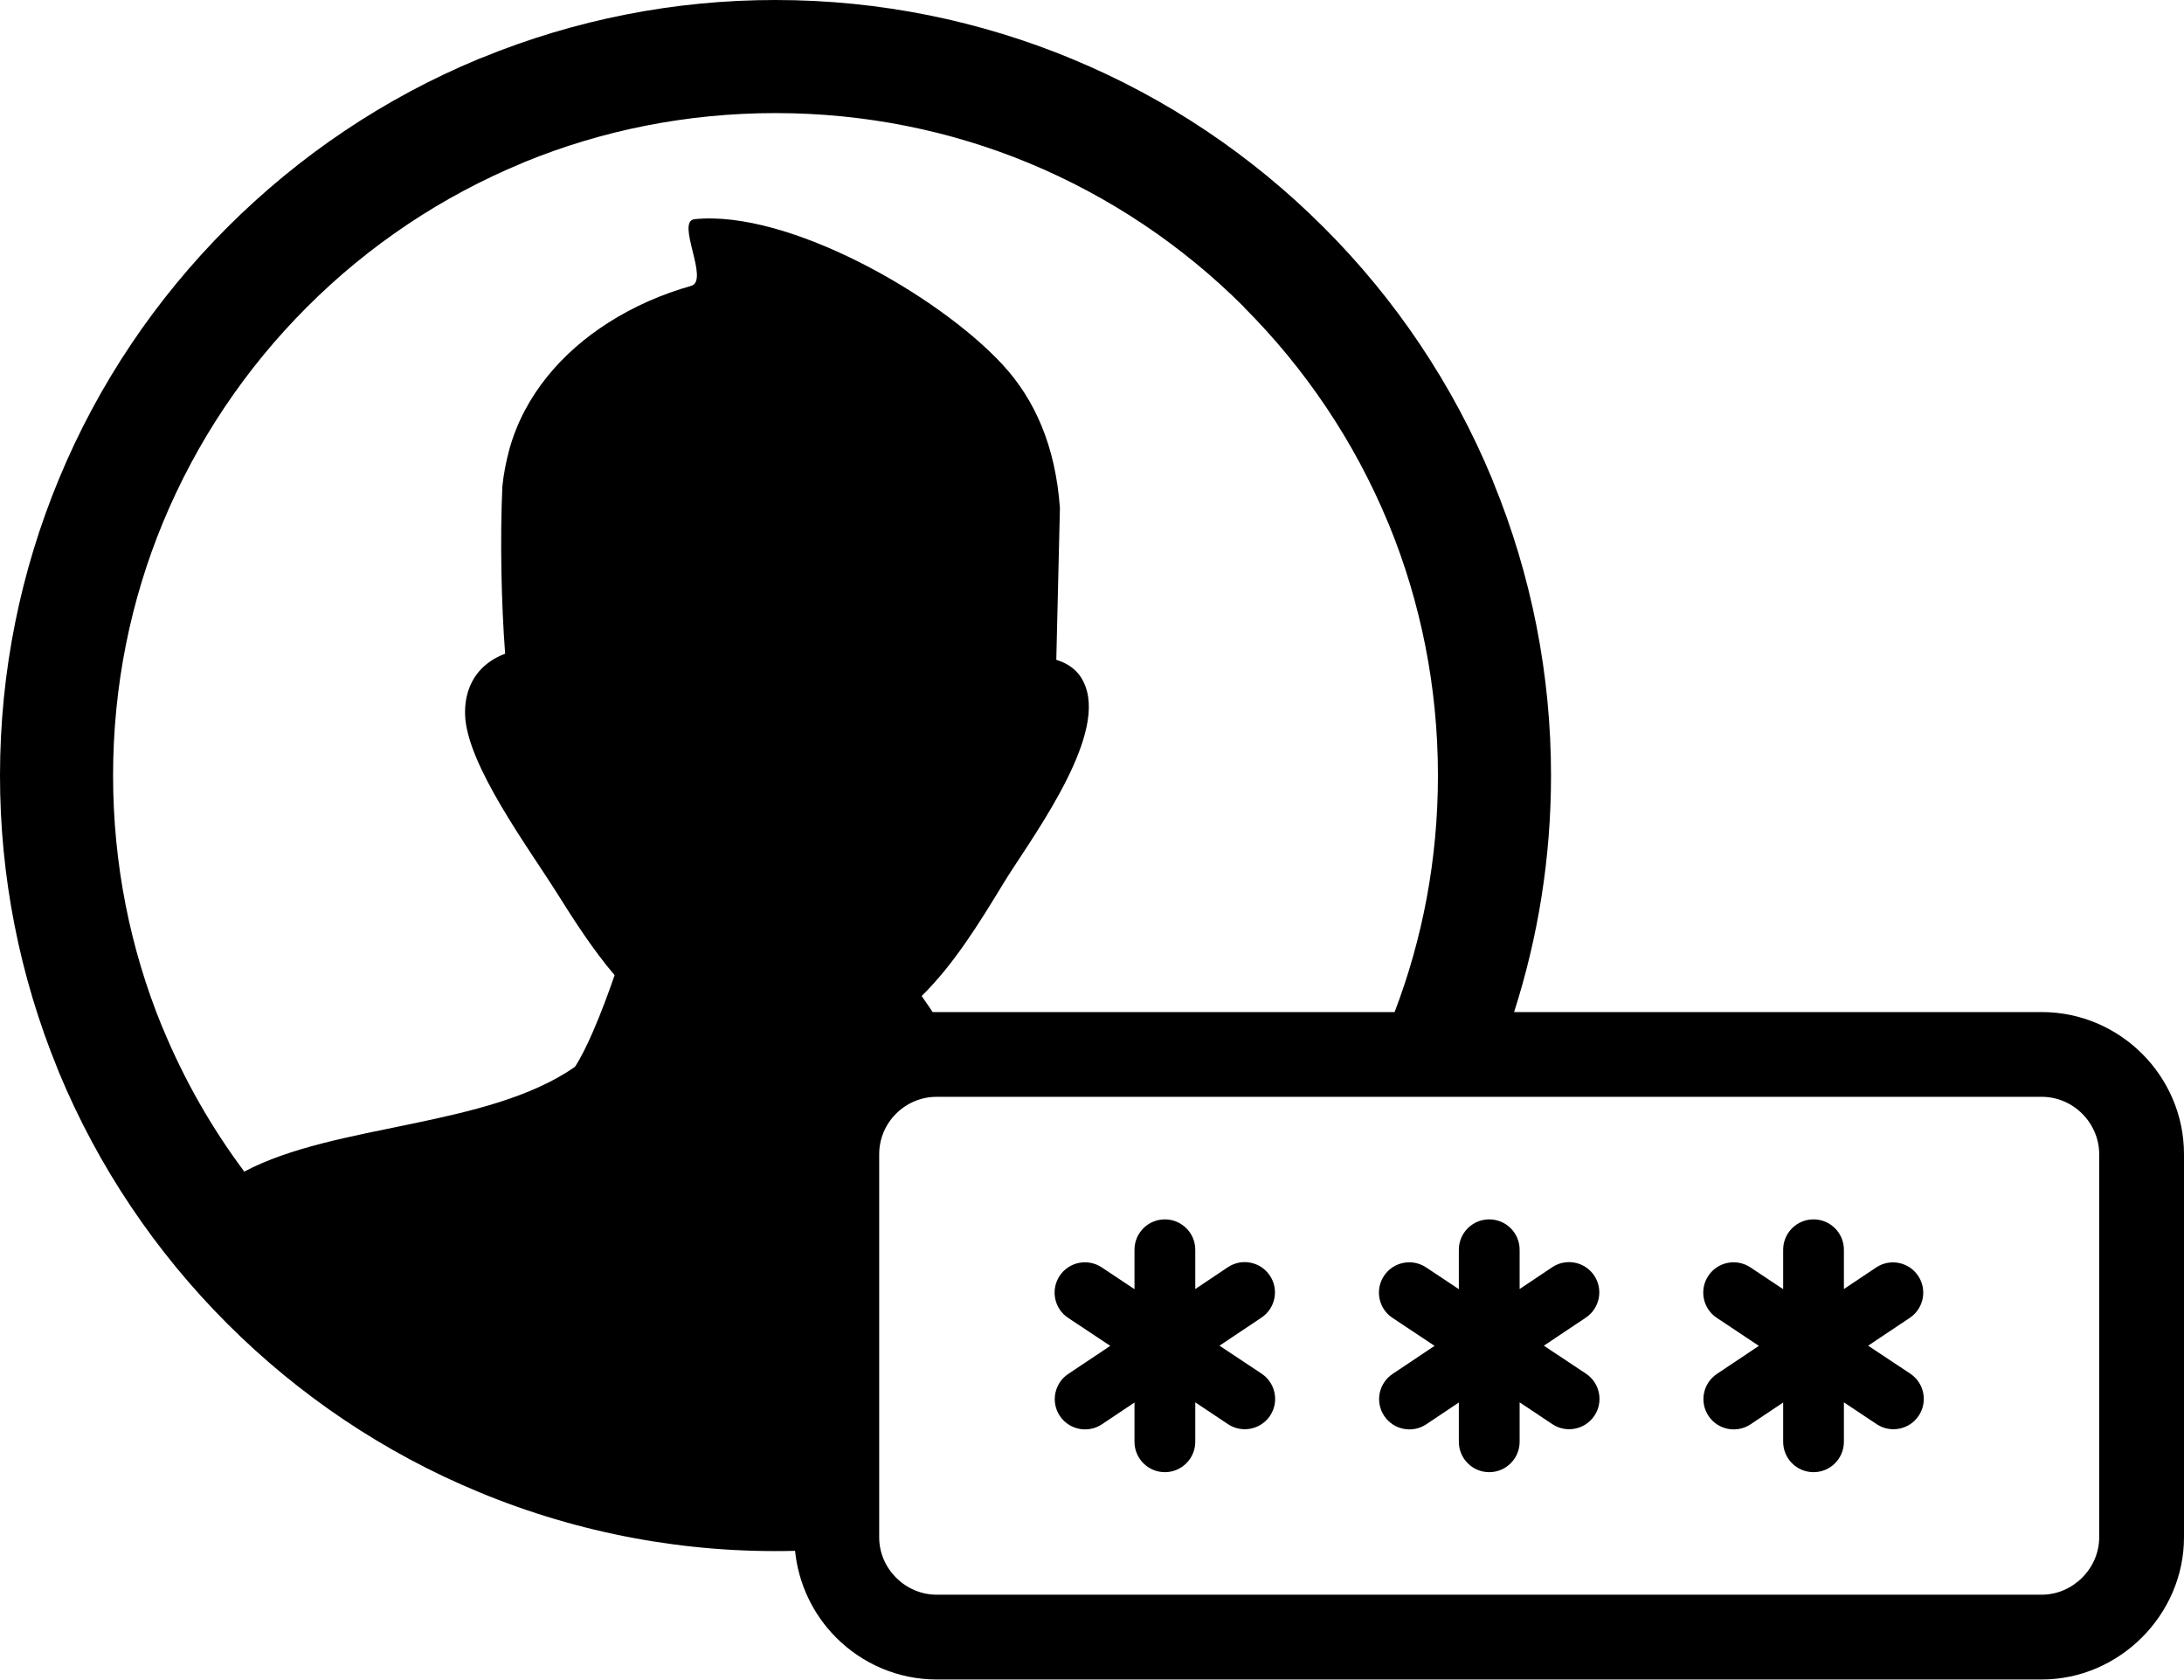
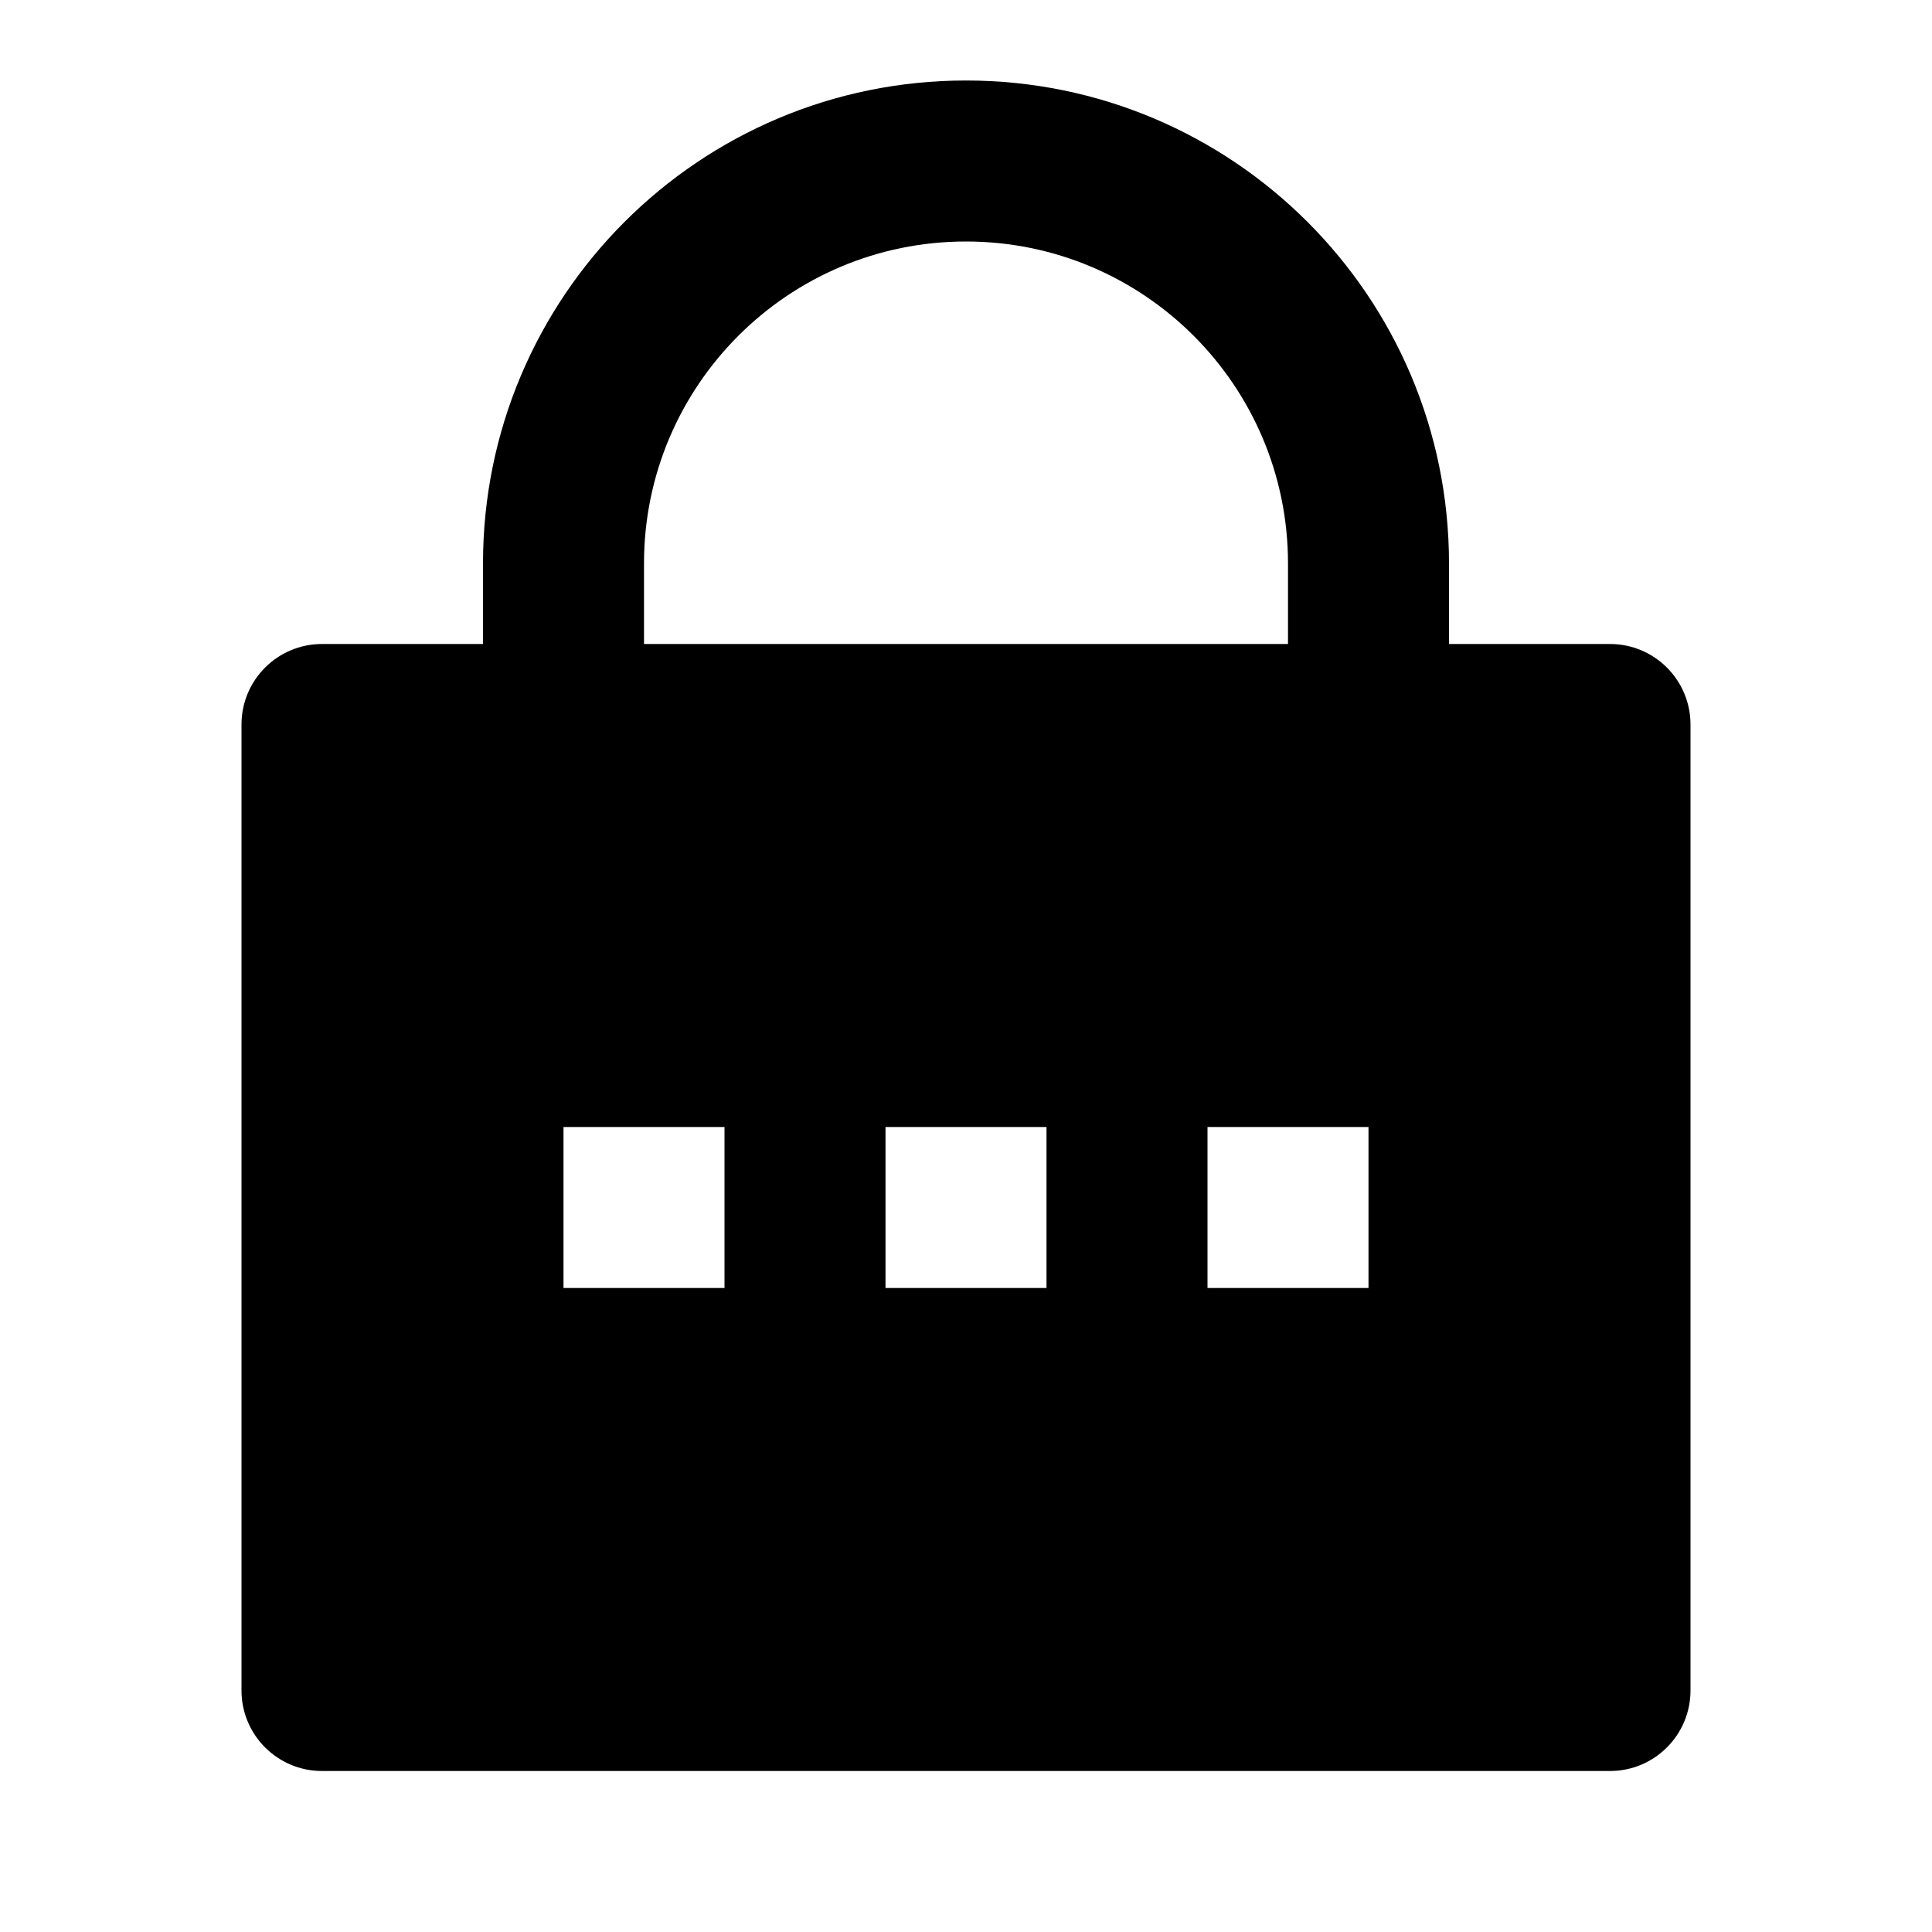
- <svg xmlns="http://www.w3.org/2000/svg" shape-rendering="geometricPrecision" text-rendering="geometricPrecision" image-rendering="optimizeQuality" fill-rule="evenodd" clip-rule="evenodd" viewBox="0 0 512 393.71">
-   <path d="M219.57 237.25h107.37c6.56-17.15 10.16-35.85 10.16-55.45 0-20.85-4.08-40.69-11.46-58.75l-.27-.62c-7.86-18.96-19.42-36.08-33.76-50.43v-.05a155.684 155.684 0 0 0-50.42-33.73c-18.21-7.54-38.28-11.71-59.39-11.71-20.87 0-40.71 4.07-58.77 11.45l-.62.27A155.348 155.348 0 0 0 72 71.95l-.05.05a155.348 155.348 0 0 0-33.72 50.41c-7.55 18.22-11.72 38.28-11.72 59.39 0 20.87 4.07 40.72 11.45 58.78l.27.61a155.233 155.233 0 0 0 19.04 33.46c21.25-11.3 57.03-10.27 77.51-24.55 1.32-1.99 2.75-4.89 4.13-8.03 2.08-4.75 3.96-9.92 5.17-13.47-5.06-5.96-9.39-12.67-13.55-19.31-6.56-10.44-21.15-30.06-21.5-41.74-.08-2.64.37-5.03 1.35-7.14 1.01-2.22 2.59-4.05 4.72-5.48.99-.67 2.11-1.23 3.32-1.68-.9-11.84-1.21-26.73-.65-39.22.29-2.95.88-5.92 1.69-8.88 3.52-12.51 12.28-22.6 23.16-29.51 5.99-3.82 12.56-6.69 19.42-8.63 4.36-1.23-3.71-15.15.79-15.63 21.78-2.25 57 17.66 72.21 34.1 7.61 8.23 12.4 19.17 13.44 33.61l-.85 35.59c3.8 1.15 6.24 3.57 7.22 7.48 3.29 12.96-14.04 35.72-19.61 44.91-5.74 9.44-11.59 18.95-19.17 26.42.67.99 1.38 1.97 2.05 2.98l.53.79.92-.01zm46.39 55.72c0-3.94 3.19-7.12 7.12-7.12s7.13 3.18 7.13 7.12v9.21l7.63-5.11a7.1 7.1 0 0 1 9.85 1.95c2.19 3.25 1.31 7.66-1.95 9.85l-9.85 6.59 9.86 6.55c3.27 2.17 4.17 6.58 2.01 9.85-2.17 3.27-6.59 4.17-9.86 2.01l-7.69-5.13v9.24c0 3.94-3.2 7.13-7.13 7.13-3.93 0-7.12-3.19-7.12-7.13v-9.2l-7.64 5.11a7.12 7.12 0 0 1-9.85-1.95 7.1 7.1 0 0 1 1.95-9.85l9.86-6.59-9.87-6.56c-3.27-2.16-4.16-6.57-2-9.85a7.117 7.117 0 0 1 9.85-2l7.7 5.12v-9.24zm152.07 0a7.11 7.11 0 0 1 7.12-7.12c3.93 0 7.12 3.18 7.12 7.12v9.21l7.64-5.11a7.101 7.101 0 0 1 7.9 11.8l-9.86 6.59 9.87 6.55a7.117 7.117 0 0 1 2 9.85c-2.16 3.27-6.58 4.17-9.85 2.01l-7.7-5.13v9.24c0 3.94-3.19 7.13-7.12 7.13-3.94 0-7.12-3.19-7.12-7.13v-9.2l-7.64 5.11c-3.26 2.17-7.67 1.3-9.85-1.95-2.18-3.26-1.31-7.67 1.94-9.85l9.86-6.59-9.86-6.56c-3.27-2.16-4.17-6.57-2-9.85 2.16-3.27 6.57-4.16 9.85-2l7.7 5.12v-9.24zm-76.03 0c0-3.94 3.19-7.12 7.12-7.12s7.13 3.18 7.13 7.12v9.21l7.63-5.11a7.1 7.1 0 0 1 9.85 1.95c2.18 3.25 1.31 7.66-1.94 9.85l-9.86 6.59 9.86 6.55c3.27 2.17 4.17 6.58 2 9.85-2.16 3.27-6.58 4.17-9.85 2.01l-7.69-5.13v9.24c0 3.94-3.2 7.13-7.13 7.13-3.93 0-7.12-3.19-7.12-7.13v-9.2l-7.64 5.11c-3.26 2.17-7.67 1.3-9.85-1.95a7.1 7.1 0 0 1 1.95-9.85l9.85-6.59-9.86-6.56c-3.27-2.16-4.17-6.57-2-9.85a7.117 7.117 0 0 1 9.85-2l7.7 5.12v-9.24zm12.95-55.72h123.71c18.33 0 33.34 15.01 33.34 33.33v89.79c0 18.17-15.17 33.34-33.34 33.34H219.57c-9.14 0-17.5-3.76-23.54-9.81a33.577 33.577 0 0 1-9.64-20.35 181.27 181.27 0 0 1-74.07-13.75l-.04-.02c-22.2-9.18-42.2-22.68-58.96-39.44l-.05-.05C36.5 293.52 23 273.52 13.8 251.33l-.27-.7A181.426 181.426 0 0 1 0 181.8c0-24.54 4.91-48.01 13.8-69.48l.02-.04C23 90.08 36.5 70.08 53.27 53.32l.05-.05C70.09 36.5 90.08 23 112.27 13.8l.71-.27A181.337 181.337 0 0 1 181.8 0c24.54 0 48.02 4.91 69.48 13.8l.04.02c22.22 9.19 42.23 22.7 58.99 39.47a181.546 181.546 0 0 1 39.49 59l.27.71a181.127 181.127 0 0 1 13.54 68.8c0 19.29-3.04 37.93-8.66 55.45zm-135.38 19.87h259.09c7.41 0 13.46 6.16 13.46 13.46v89.79c0 7.3-6.15 13.46-13.46 13.46H219.57c-7.3 0-13.46-6.06-13.46-13.46v-89.79c0-7.4 6.06-13.46 13.46-13.46z" />
+ <svg xmlns="http://www.w3.org/2000/svg" viewBox="0 0 24 24" height="128" width="128">
+   <g>
+     <path fill="none" d="M0 0h24v24H0z" />
+     <path d="M18 8h2a1 1 0 0 1 1 1v12a1 1 0 0 1-1 1H4a1 1 0 0 1-1-1V9a1 1 0 0 1 1-1h2V7a6 6 0 1 1 12 0v1zm-2 0V7a4 4 0 1 0-8 0v1h8zm-5 6v2h2v-2h-2zm-4 0v2h2v-2H7zm8 0v2h2v-2h-2z" />
+   </g>
</svg>
